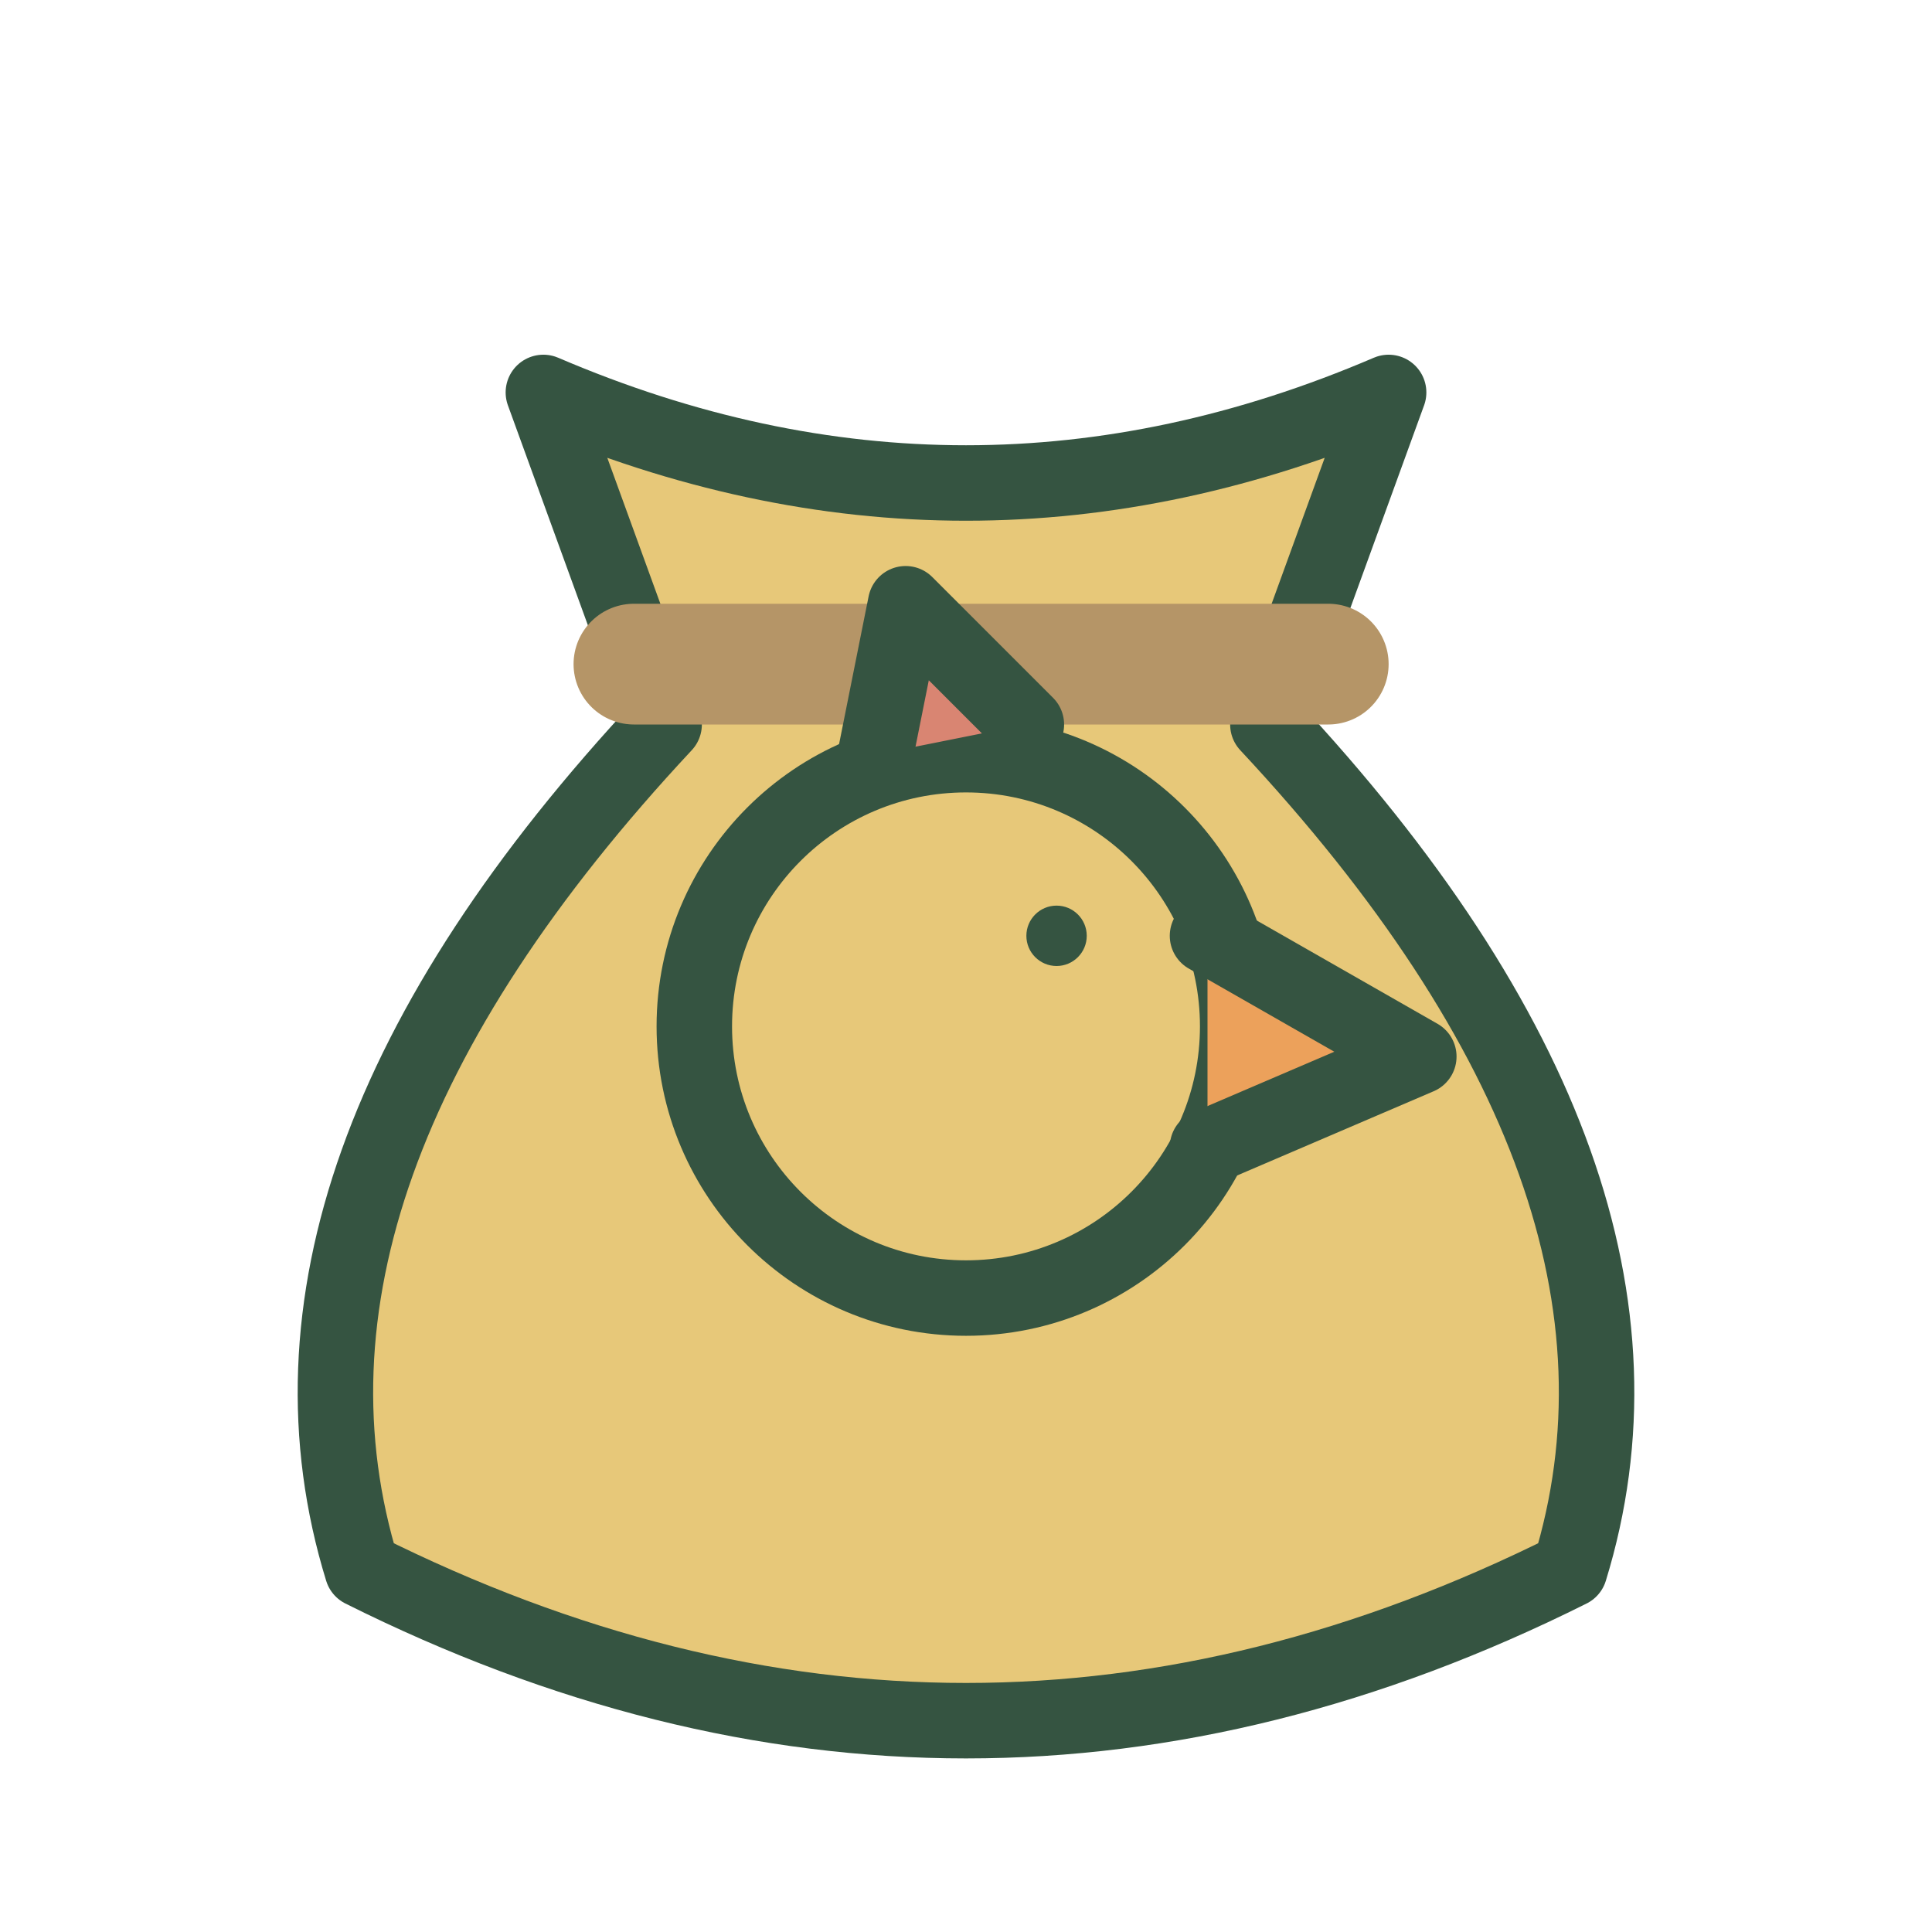
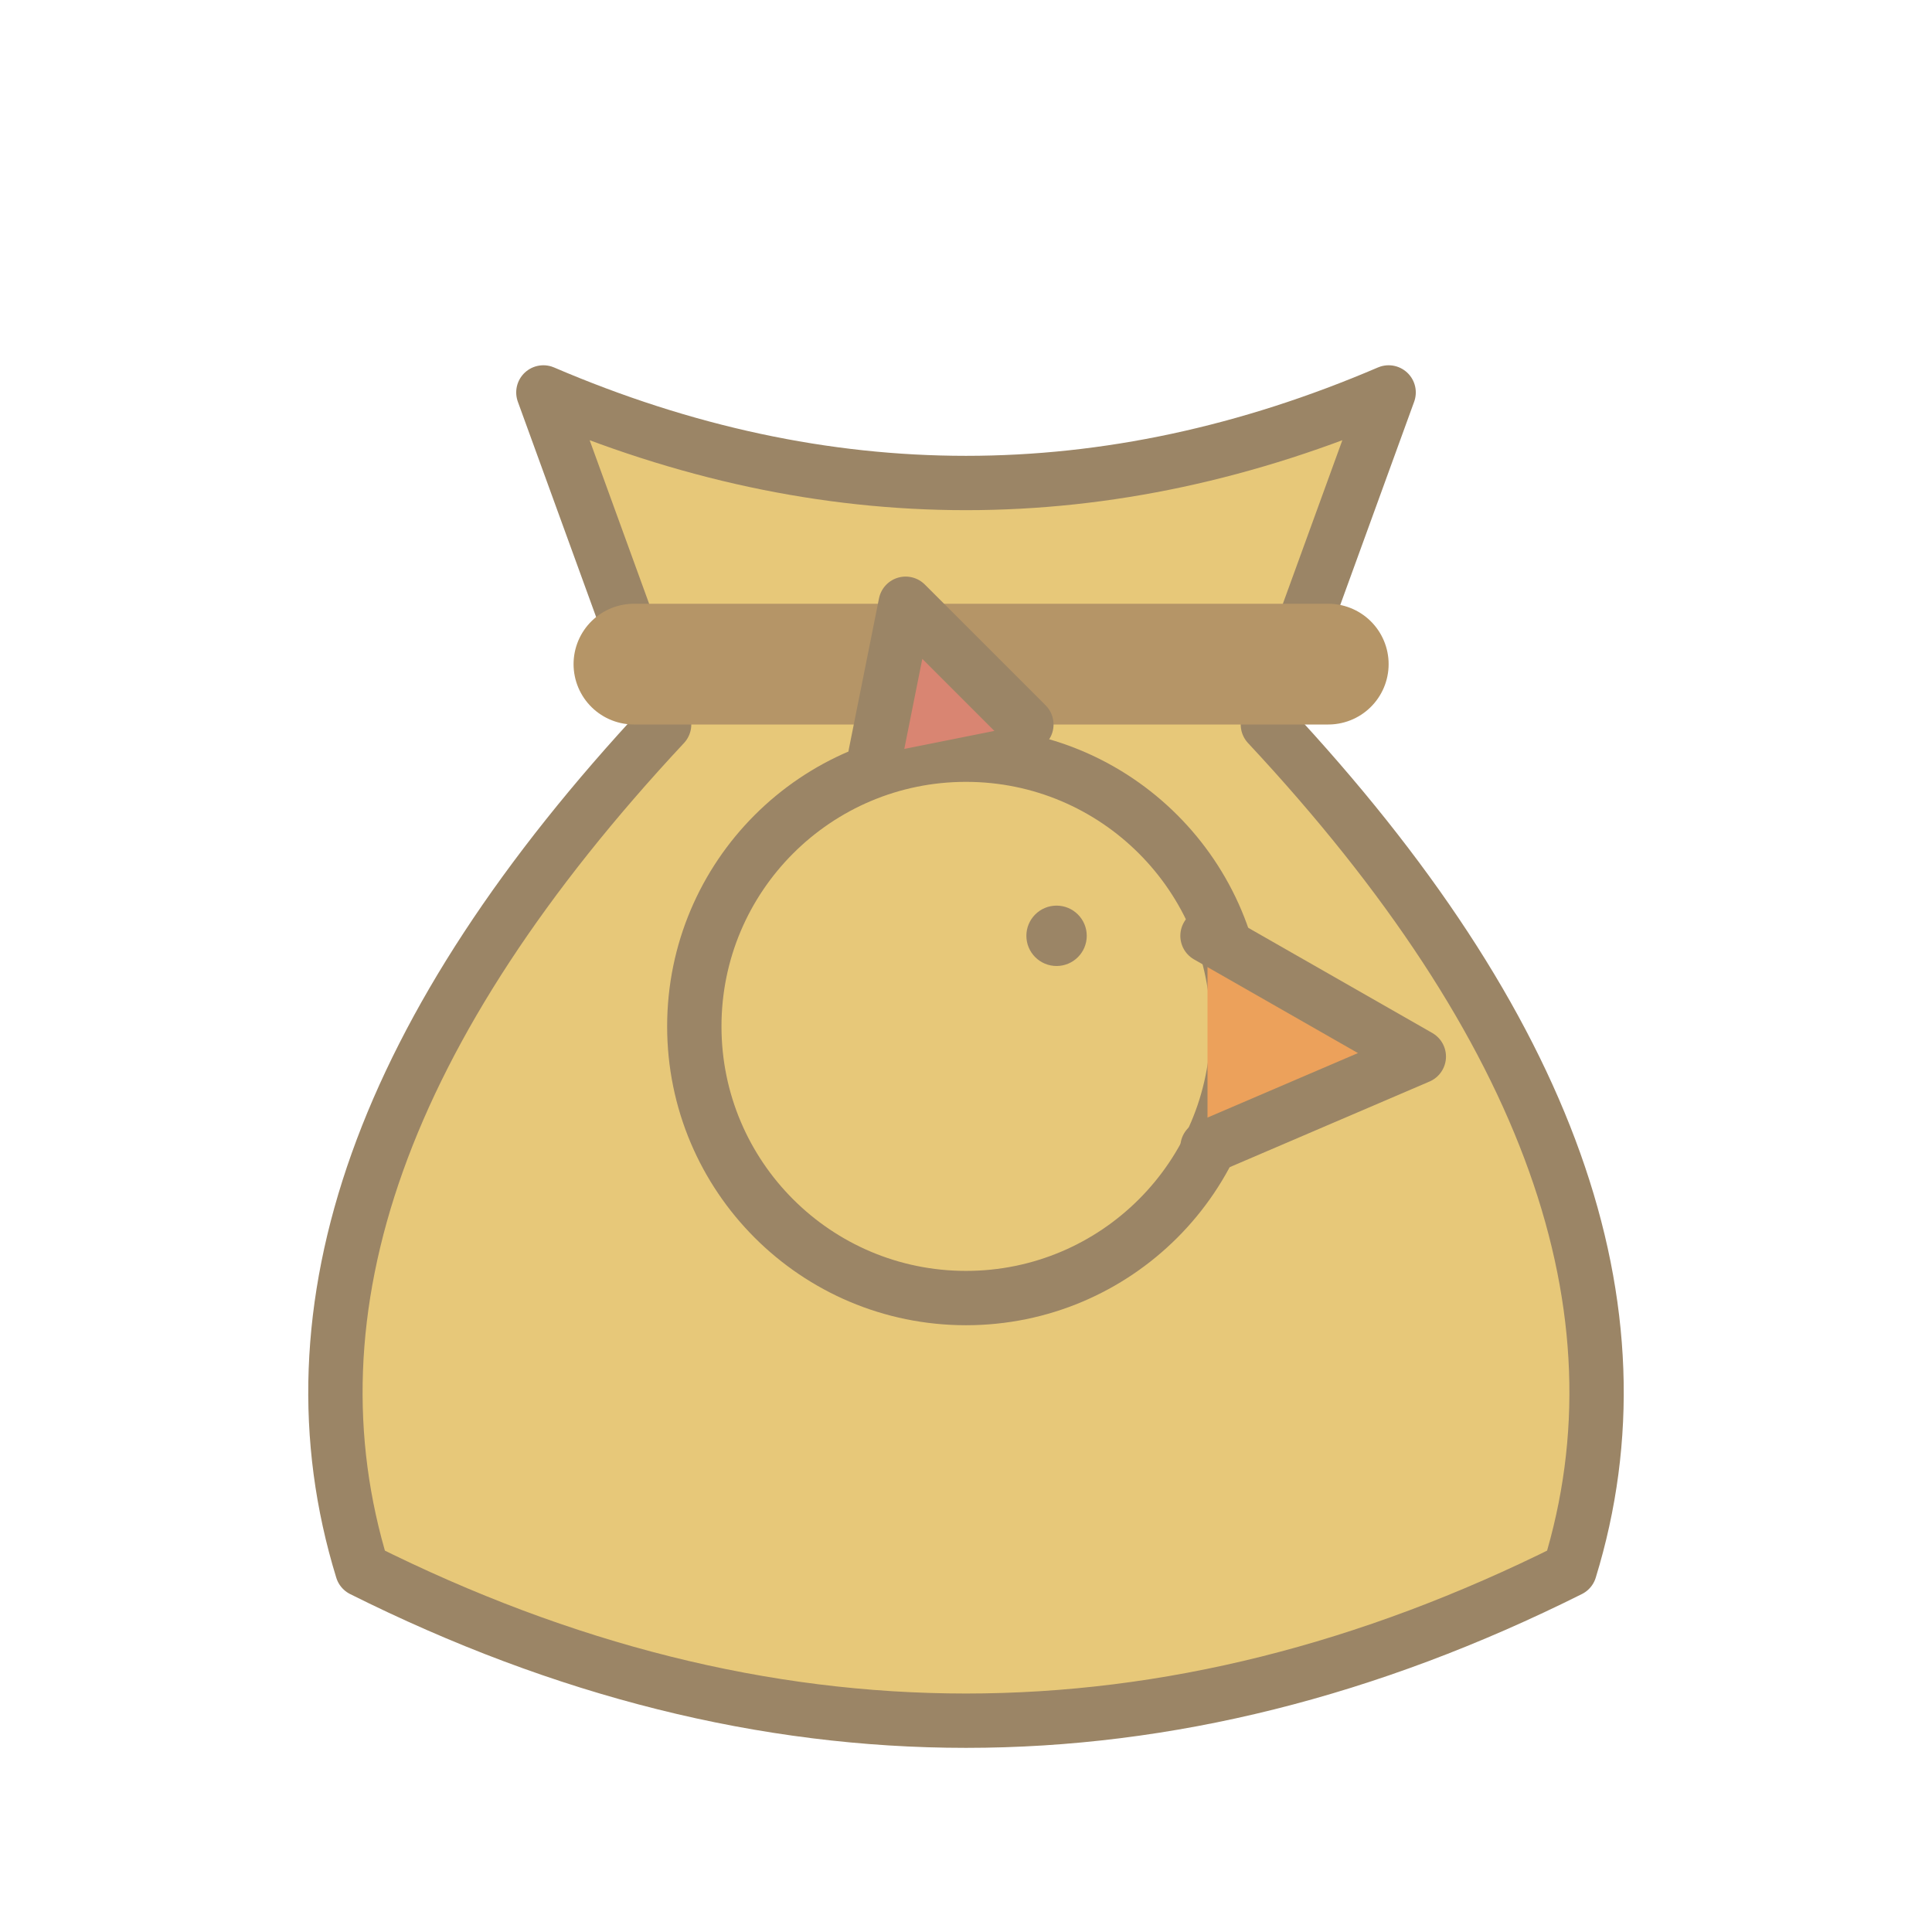
<svg xmlns="http://www.w3.org/2000/svg" viewBox="0 0 64 64" fill="none">
-   <path d="M18 13q14 6 28 0l-4 11q14 15 10 28q-20 10-40 0q-4-13 10-28Z" fill="#E7C879" stroke="#355441" stroke-width="2.5" stroke-linejoin="round" stroke-linecap="round" />
+   <path d="M18 13q14 6 28 0l-4 11q14 15 10 28q-20 10-40 0q-4-13 10-28Z" fill="#E7C879" stroke="#9B8566" stroke-width="1.8" stroke-linejoin="round" stroke-linecap="round" />
  <path d="M21 22h23" fill="none" stroke="#B59567" stroke-width="4" stroke-linejoin="round" stroke-linecap="round" />
-   <ellipse cx="32" cy="34" rx="9" ry="9" fill="#E7C879" stroke="#355441" stroke-width="2.5" />
-   <path d="m40 31 7 4-7 3" fill="#ECA15B" stroke="#355441" stroke-width="2.5" stroke-linejoin="round" stroke-linecap="round" />
-   <ellipse cx="35" cy="31" rx="1" ry="1" fill="#355441" stroke="#355441" stroke-width="0" />
-   <path d="m29 25 1-5 4 4" fill="#D98572" stroke="#355441" stroke-width="2.5" stroke-linejoin="round" stroke-linecap="round" />
+   <ellipse cx="32" cy="34" rx="9" ry="9" fill="#E7C879" stroke="#9B8566" stroke-width="1.8" />
+   <path d="m40 31 7 4-7 3" fill="#ECA15B" stroke="#9B8566" stroke-width="1.8" stroke-linejoin="round" stroke-linecap="round" />
+   <ellipse cx="35" cy="31" rx="1" ry="1" fill="#9B8566" stroke="#9B8566" stroke-width="0" />
+   <path d="m29 25 1-5 4 4" fill="#D98572" stroke="#9B8566" stroke-width="1.8" stroke-linejoin="round" stroke-linecap="round" />
</svg>
